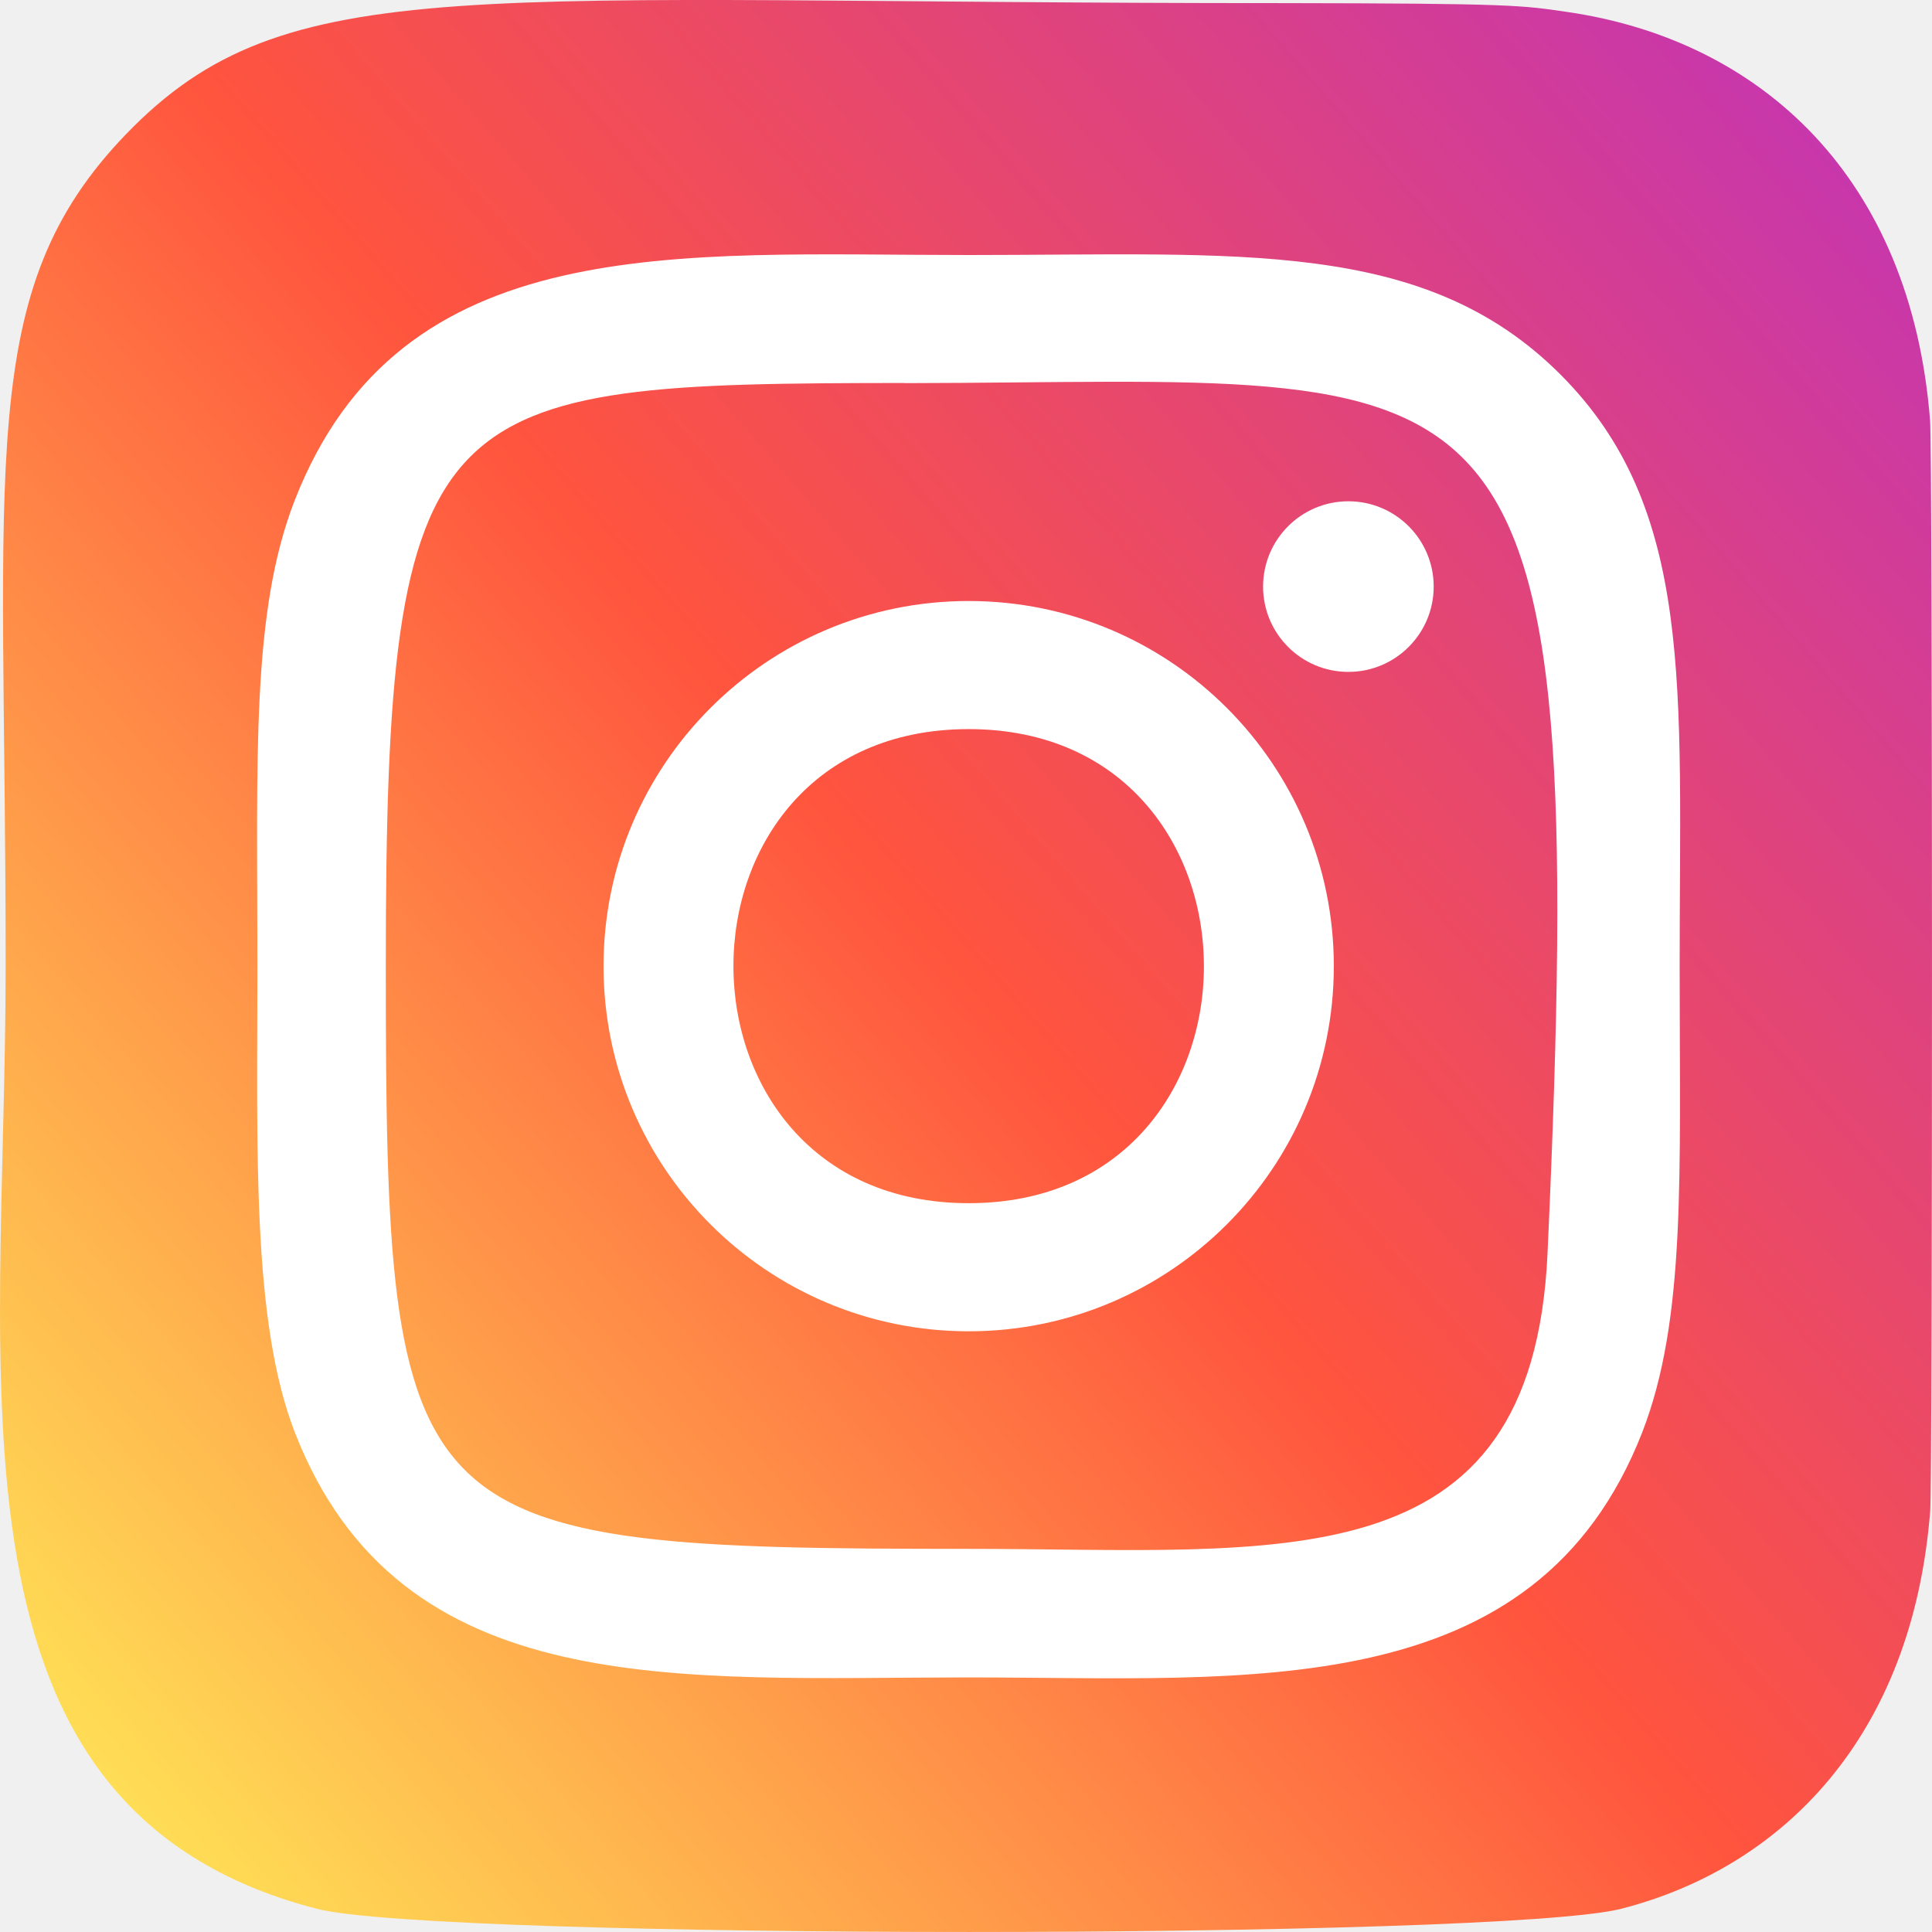
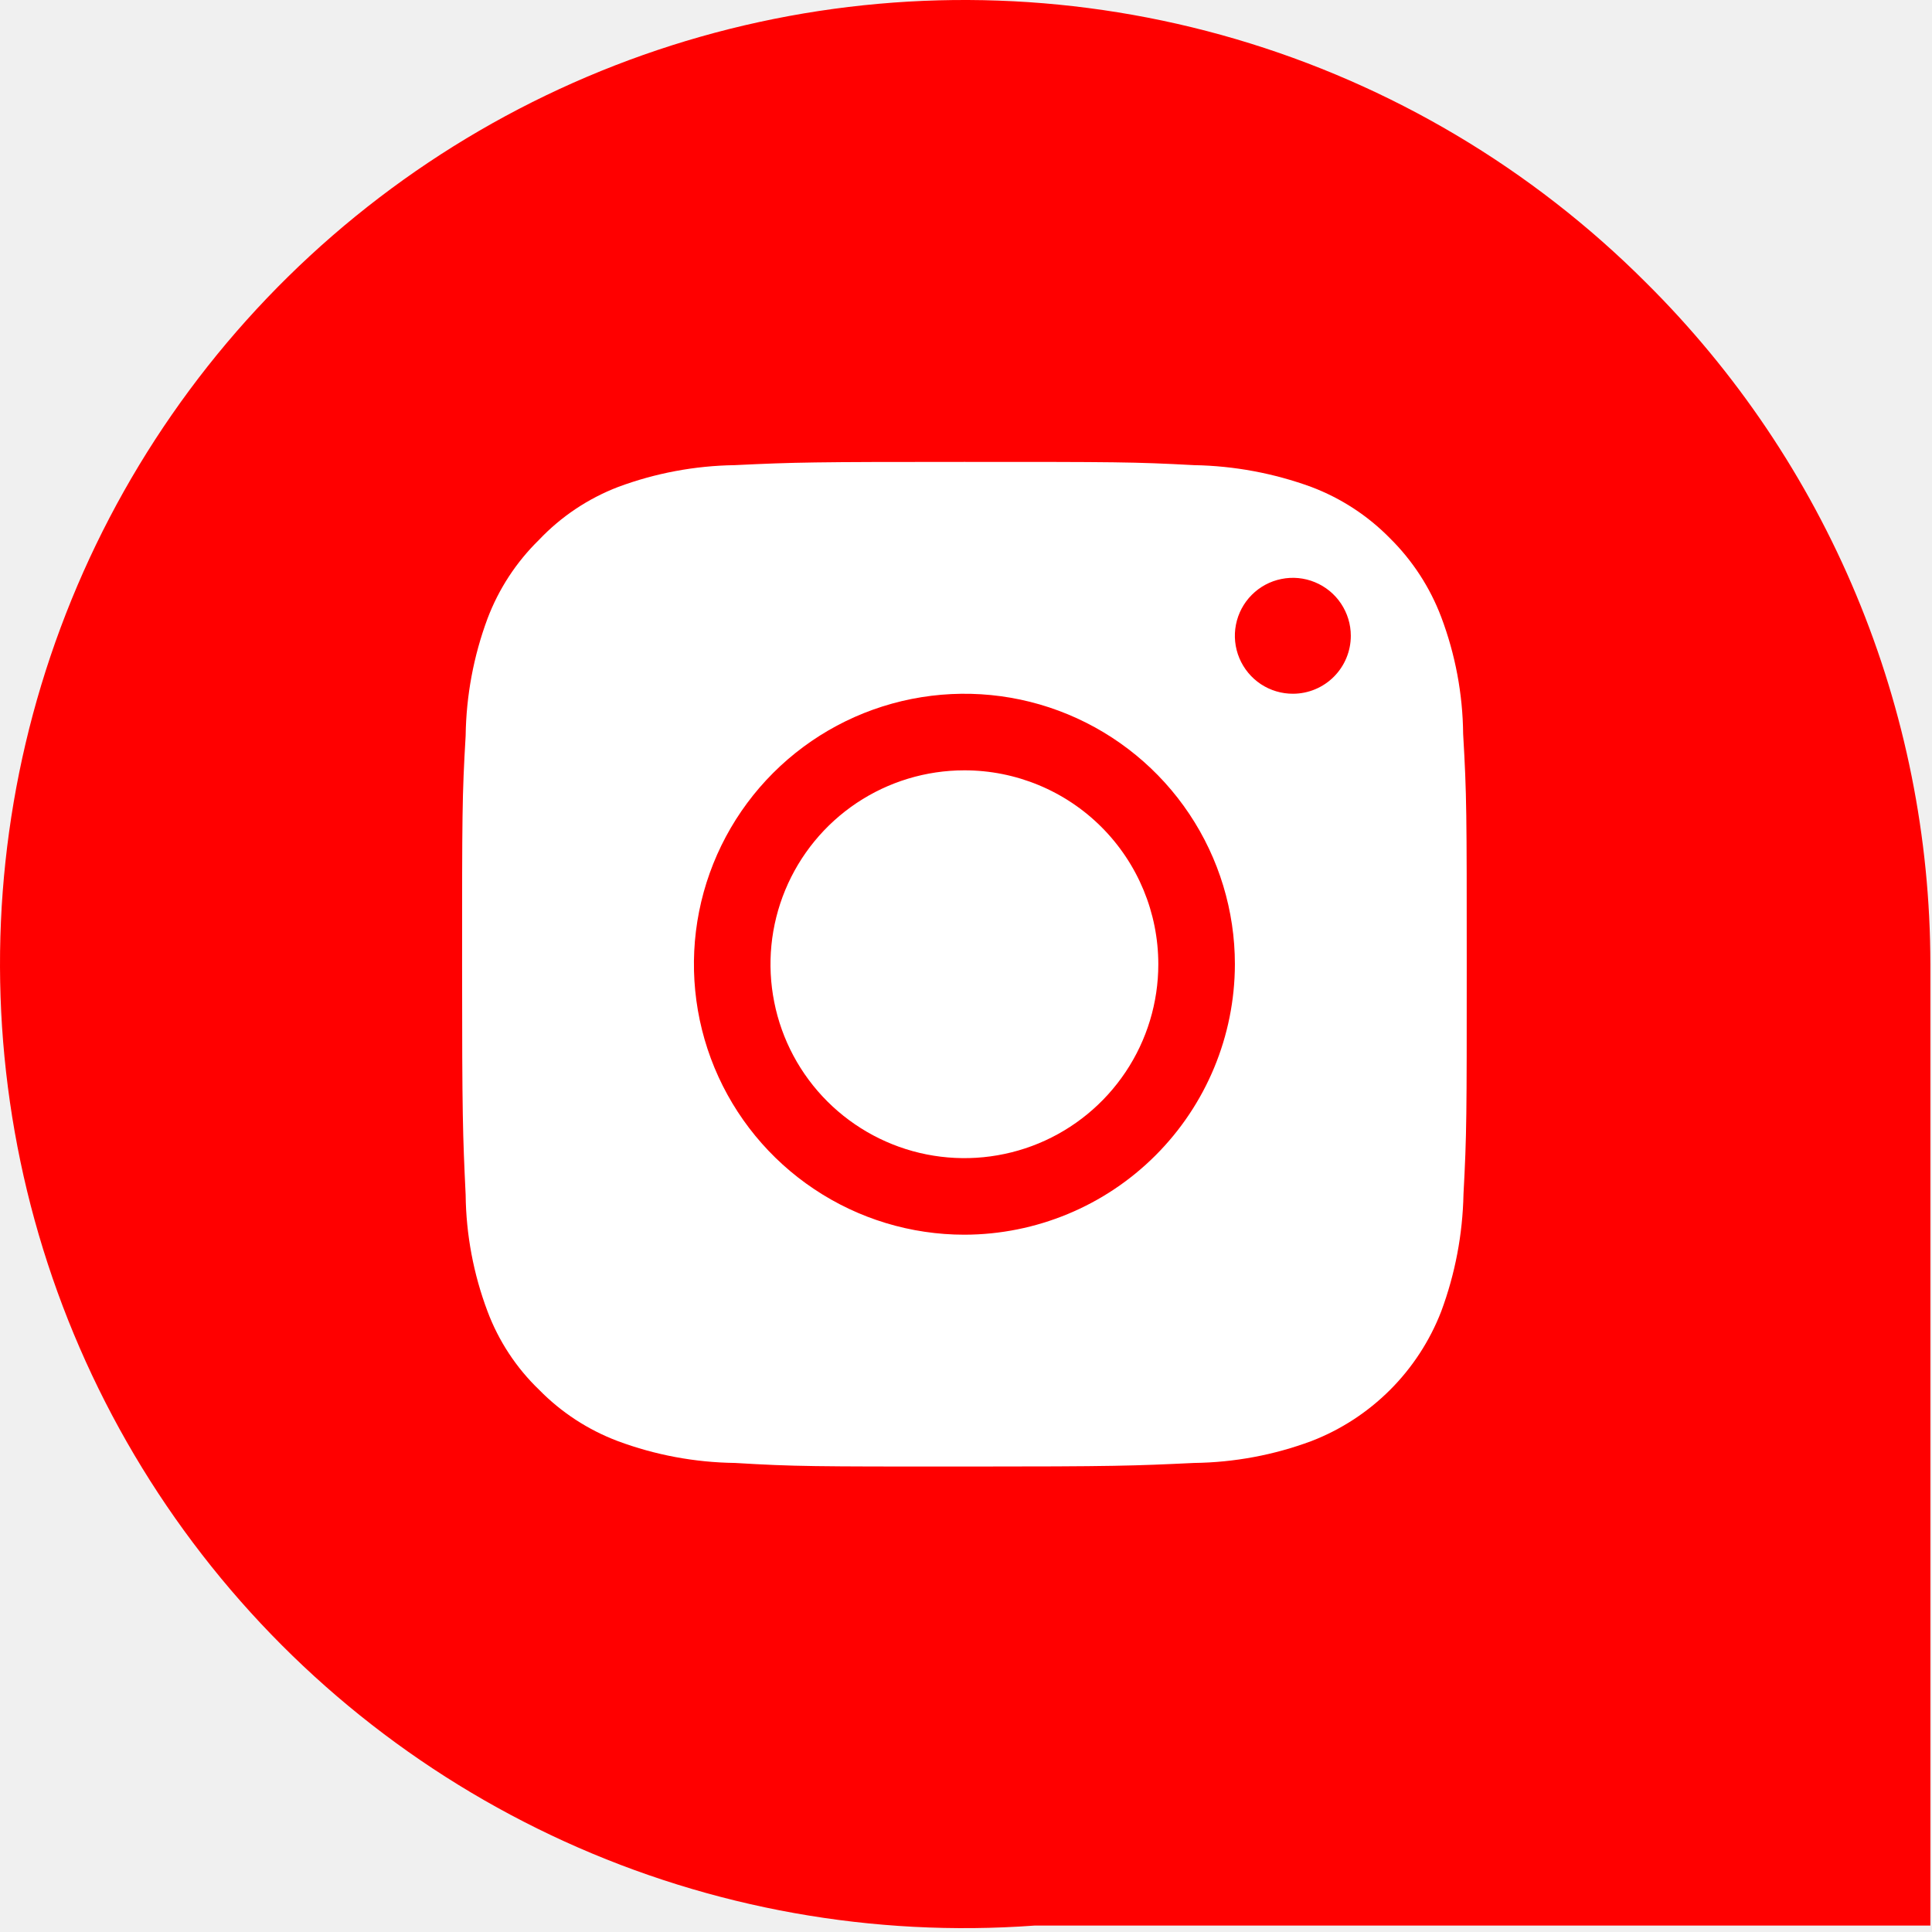
- <svg xmlns="http://www.w3.org/2000/svg" width="13" height="13" viewBox="0 0 13 13" fill="none">
-   <path d="M0.848 0.903C-0.171 1.96 0.038 3.084 0.038 6.498C0.038 9.333 -0.457 12.175 2.132 12.844C2.941 13.052 10.105 13.052 10.912 12.843C11.991 12.565 12.868 11.691 12.988 10.166C13.004 9.954 13.004 3.046 12.987 2.829C12.86 1.205 11.86 0.27 10.542 0.08C10.241 0.036 10.18 0.023 8.631 0.021C3.136 0.023 1.932 -0.221 0.848 0.903Z" fill="url(#paint0_linear)" />
-   <path d="M6.518 1.716C4.557 1.716 2.695 1.541 1.983 3.367C1.689 4.12 1.732 5.099 1.732 6.501C1.732 7.731 1.693 8.888 1.983 9.636C2.693 11.462 4.57 11.287 6.517 11.287C8.395 11.287 10.331 11.482 11.051 9.636C11.346 8.874 11.302 7.91 11.302 6.501C11.302 4.632 11.405 3.425 10.499 2.519C9.58 1.601 8.339 1.716 6.516 1.716H6.518ZM6.089 2.578C10.18 2.572 10.701 2.117 10.413 8.433C10.311 10.668 8.61 10.422 6.519 10.422C2.705 10.422 2.596 10.313 2.596 6.499C2.596 2.641 2.898 2.58 6.089 2.577V2.578ZM9.073 3.373C8.756 3.373 8.499 3.63 8.499 3.947C8.499 4.264 8.756 4.521 9.073 4.521C9.39 4.521 9.647 4.264 9.647 3.947C9.647 3.63 9.39 3.373 9.073 3.373V3.373ZM6.518 4.044C5.161 4.044 4.061 5.144 4.061 6.501C4.061 7.858 5.161 8.958 6.518 8.958C7.875 8.958 8.975 7.858 8.975 6.501C8.975 5.144 7.875 4.044 6.518 4.044V4.044ZM6.518 4.906C8.627 4.906 8.63 8.096 6.518 8.096C4.409 8.096 4.406 4.906 6.518 4.906Z" fill="white" />
-   <defs>
-     <linearGradient id="paint0_linear" x1="0.873" y1="12.153" x2="12.918" y2="1.726" gradientUnits="userSpaceOnUse">
-       <stop stop-color="#FFDD55" />
-       <stop offset="0.5" stop-color="#FF543E" />
-       <stop offset="1" stop-color="#C837AB" />
-     </linearGradient>
-   </defs>
+ <svg xmlns="http://www.w3.org/2000/svg" width="50" height="50" viewBox="0 0 50 50" fill="none">
+   <path d="M42.598 7.314C39.643 4.357 35.993 2.19 31.982 1.011C27.971 -0.167 23.728 -0.318 19.643 0.571C15.559 1.46 11.763 3.361 8.604 6.1C5.446 8.839 3.026 12.327 1.568 16.245C0.109 20.163 -0.341 24.384 0.257 28.521C0.855 32.659 2.484 36.58 4.993 39.923C7.501 43.267 10.81 45.927 14.615 47.659C18.42 49.391 22.599 50.138 26.768 49.834H49.958V24.954C49.955 21.673 49.303 18.426 48.04 15.399C46.777 12.371 44.927 9.624 42.598 7.314V7.314Z" fill="#FF0000" />
+   <path d="M24.963 37.954C21.046 37.954 20.573 37.954 19.022 37.861C17.986 37.848 16.959 37.657 15.987 37.295C15.221 37.006 14.527 36.554 13.954 35.969C13.362 35.401 12.905 34.706 12.617 33.938C12.254 32.974 12.062 31.953 12.051 30.923C11.977 29.365 11.959 28.901 11.959 24.987C11.959 21.072 11.959 20.599 12.051 19.041C12.065 18.005 12.256 16.979 12.617 16.008C12.907 15.242 13.36 14.549 13.945 13.976C14.517 13.371 15.218 12.902 15.996 12.603C16.962 12.244 17.983 12.053 19.013 12.038C20.573 11.963 21.037 11.954 24.954 11.954C28.871 11.954 29.335 11.954 30.904 12.038C31.94 12.056 32.966 12.247 33.939 12.603C34.705 12.893 35.399 13.345 35.972 13.93C36.556 14.507 37.009 15.203 37.299 15.97C37.664 16.937 37.856 17.961 37.866 18.994C37.959 20.581 37.959 21.044 37.959 24.968C37.959 28.892 37.959 29.346 37.875 30.904C37.854 31.941 37.66 32.966 37.299 33.938C37.004 34.7 36.553 35.393 35.974 35.971C35.395 36.549 34.702 37.001 33.939 37.295C32.967 37.657 31.941 37.848 30.904 37.861C29.344 37.935 28.88 37.954 24.963 37.954Z" fill="white" />
+   <path d="M24.959 31.954C23.574 31.954 22.221 31.544 21.07 30.774C19.918 30.005 19.021 28.912 18.491 27.633C17.962 26.354 17.823 24.946 18.093 23.588C18.363 22.231 19.03 20.983 20.009 20.004C20.988 19.025 22.235 18.359 23.593 18.089C24.951 17.819 26.358 17.957 27.637 18.487C28.916 19.017 30.01 19.914 30.779 21.065C31.548 22.216 31.959 23.57 31.959 24.954C31.956 26.81 31.217 28.589 29.905 29.901C28.593 31.213 26.814 31.951 24.959 31.954V31.954ZM24.959 19.936C23.966 19.936 22.996 20.23 22.17 20.781C21.345 21.333 20.702 22.117 20.322 23.034C19.942 23.951 19.843 24.96 20.037 25.933C20.23 26.907 20.708 27.801 21.41 28.503C22.112 29.204 23.006 29.683 23.979 29.876C24.953 30.07 25.962 29.97 26.879 29.591C27.796 29.211 28.58 28.567 29.131 27.742C29.683 26.917 29.977 25.947 29.977 24.954C29.977 23.623 29.448 22.347 28.507 21.405C27.566 20.464 26.29 19.936 24.959 19.936V19.936Z" fill="#FF0000" />
+   <path d="M33.467 17.954C33.17 17.956 32.879 17.869 32.631 17.706C32.384 17.542 32.19 17.308 32.075 17.034C31.96 16.76 31.929 16.458 31.986 16.167C32.043 15.875 32.185 15.607 32.395 15.396C32.604 15.186 32.871 15.042 33.163 14.984C33.454 14.925 33.756 14.954 34.031 15.068C34.305 15.181 34.54 15.373 34.705 15.62C34.87 15.867 34.959 16.157 34.959 16.454C34.959 16.85 34.802 17.231 34.522 17.512C34.243 17.793 33.863 17.952 33.467 17.954V17.954Z" fill="#FF0000" />
</svg>
